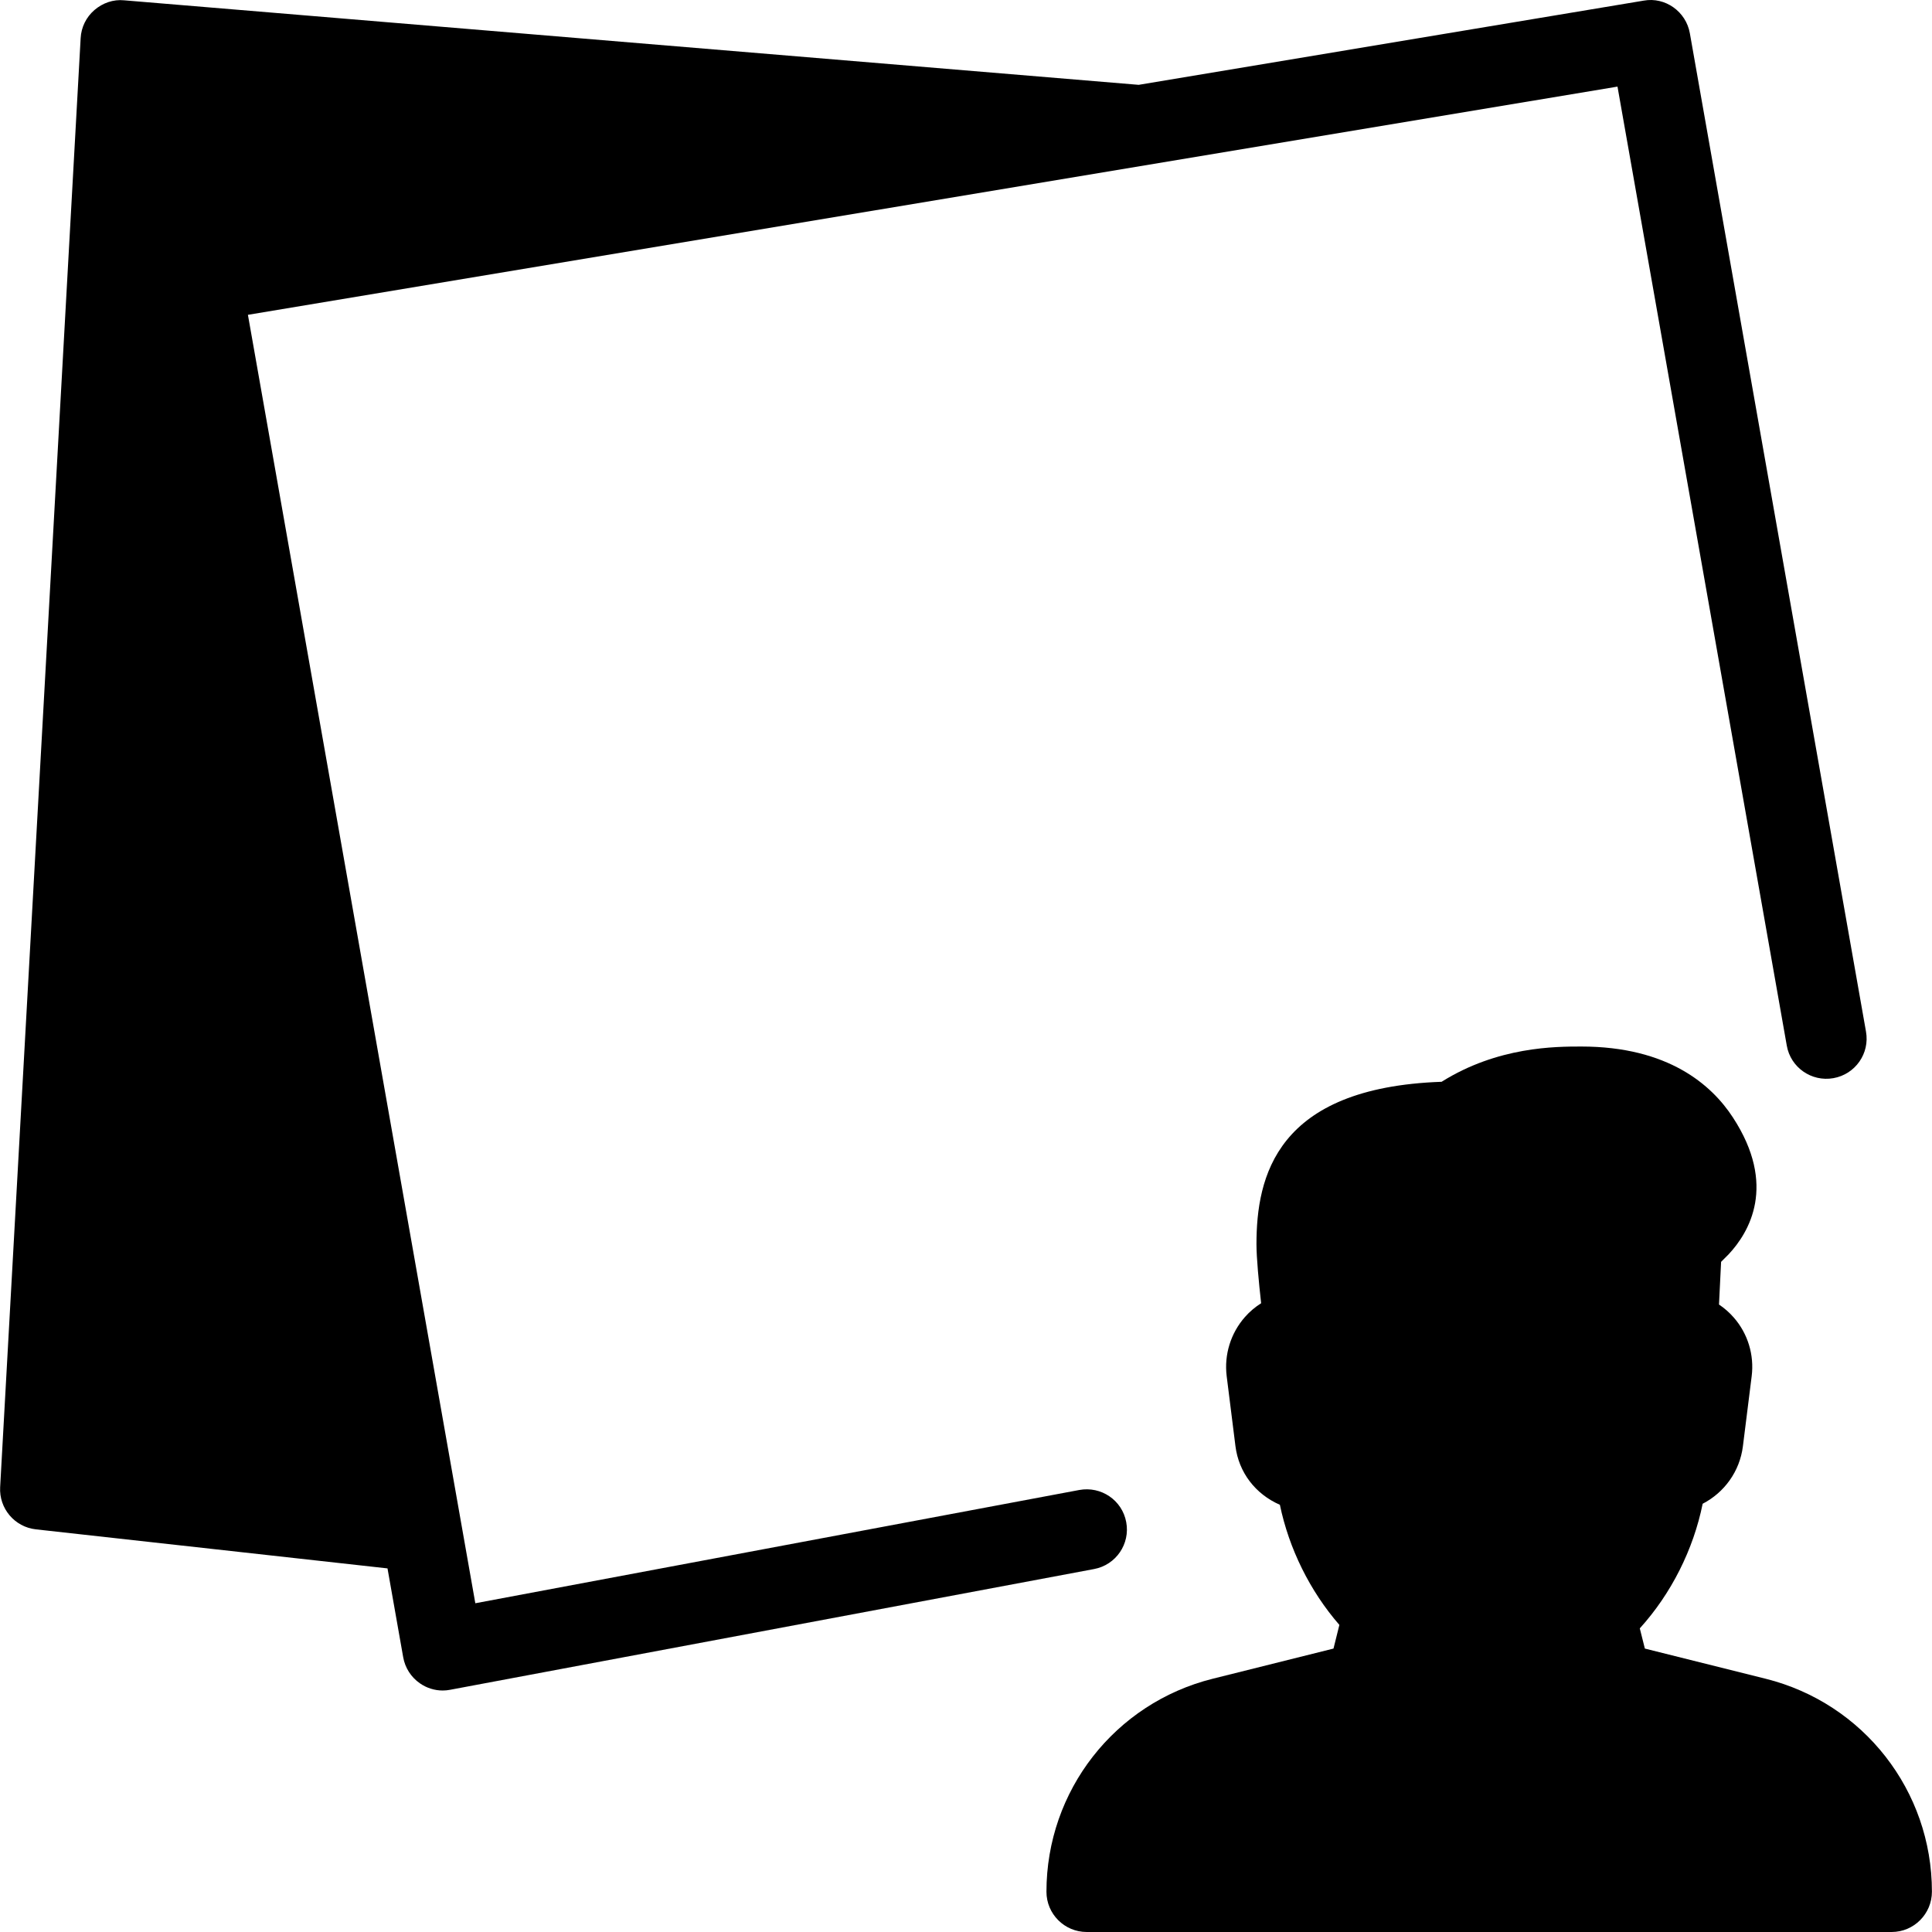
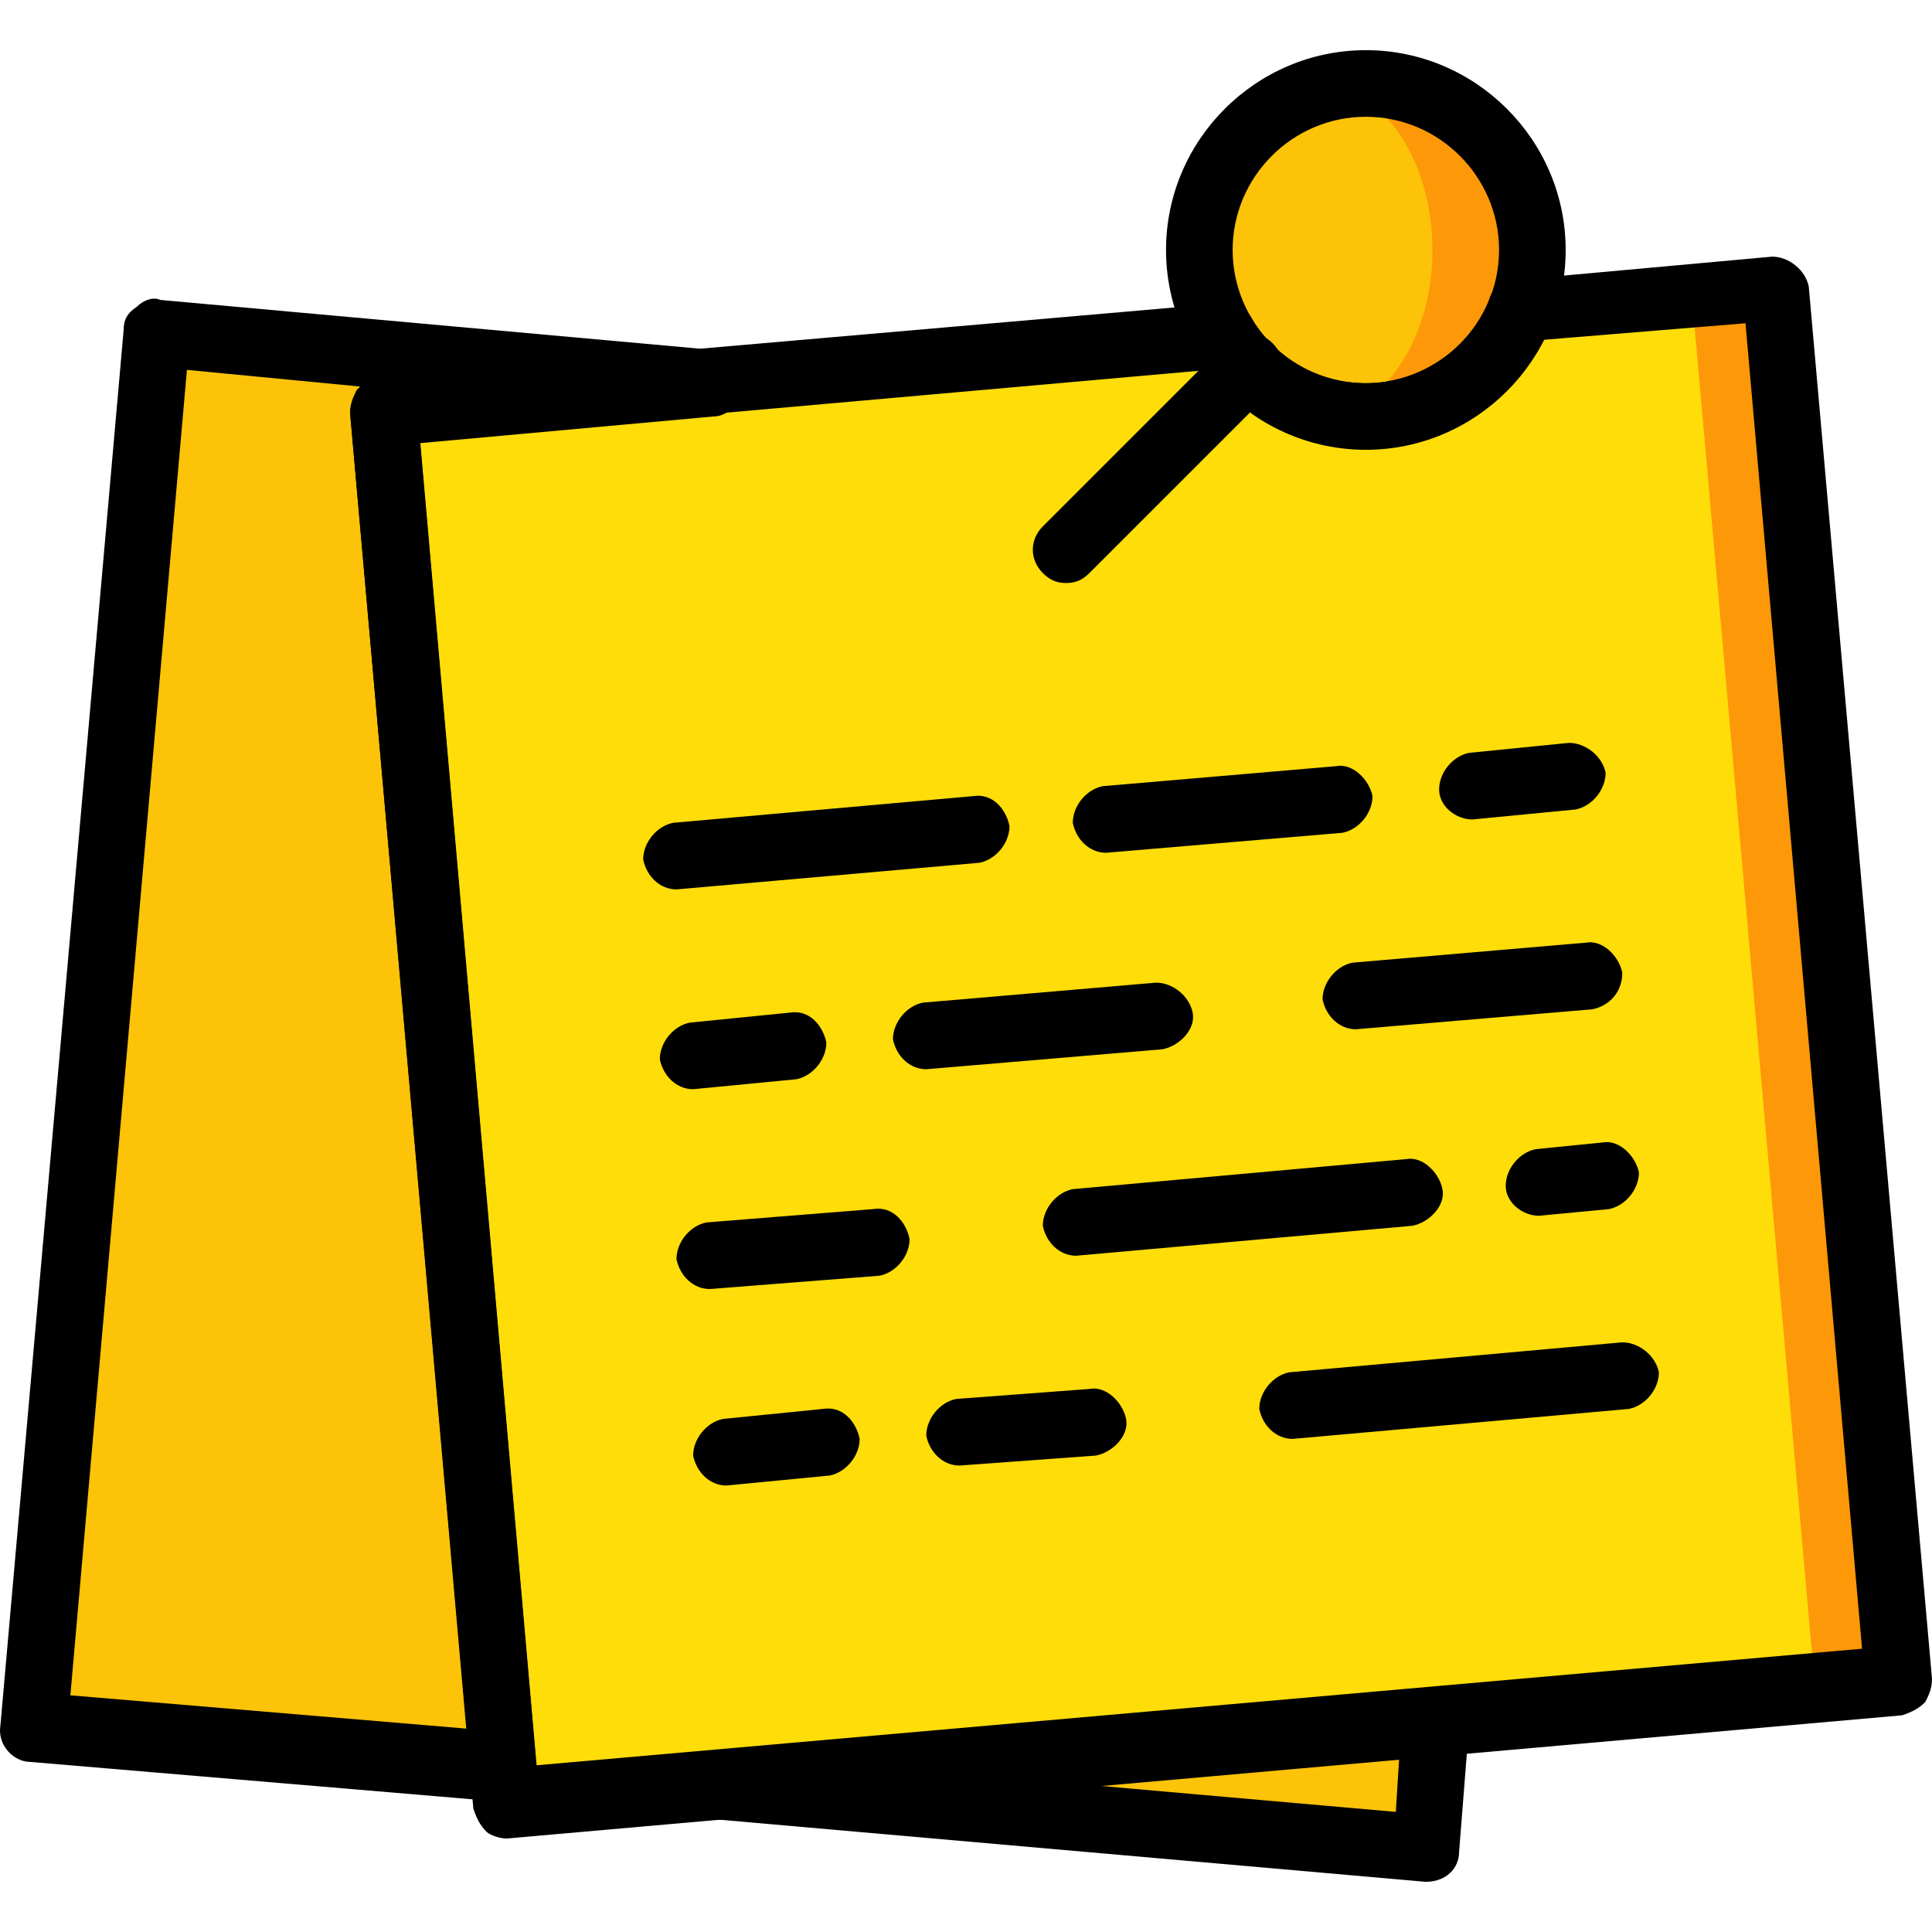
- <svg xmlns="http://www.w3.org/2000/svg" fill="#000000" height="800px" width="800px" version="1.1" id="Layer_1" viewBox="0 0 512.019 512.019" xml:space="preserve">
-   <g>
+ <svg xmlns="http://www.w3.org/2000/svg" height="800px" width="800px" version="1.1" id="Layer_1" viewBox="0 0 512.114 512.114" xml:space="preserve">
+   <g transform="translate(1 1)">
+     <path style="fill:#FD9808;" d="M469.624,75.857l-67.972,6.179c-6.179,15.89-22.069,27.366-40.607,27.366   c-15.89,0-30.014-8.828-37.076-21.186l-223.338,19.421l32.662,368.993l368.993-31.779L469.624,75.857z" />
+     <path style="fill:#FFDD09;" d="M447.555,78.505l-42.372,6.179c-6.179,16.772-22.069,28.248-40.607,28.248   c-15.89,0-30.014-8.828-37.076-21.186l-222.455,19.421l32.662,368.993l342.51-32.662L447.555,78.505z" />
    <g>
-       <g>
-         <path d="M298.471,403.389c-1.067-5.781-6.613-9.579-12.437-8.512L125.97,424.893L65.703,83.432l362.965-60.48l44.864,254.144     c1.003,5.803,6.549,9.664,12.352,8.64c5.803-1.024,9.685-6.549,8.64-12.352L447.847,8.829c-1.003-5.76-6.528-9.707-12.245-8.661     L301.778,22.483L32.914,0.083c-2.88-0.299-5.717,0.704-7.893,2.581c-2.176,1.877-3.499,4.565-3.648,7.445l-21.333,384     c-0.32,5.653,3.84,10.581,9.472,11.2l93.184,10.347l4.16,23.552c0.491,2.795,2.091,5.291,4.437,6.912     c1.771,1.237,3.883,1.899,6.037,1.899c0.661,0,1.323-0.064,1.963-0.192l170.667-32     C295.762,414.739,299.559,409.171,298.471,403.389z" />
-         <path d="M467.943,444.904l-32.021-8l-1.344-5.355c8.32-9.173,14.208-20.885,16.661-33.024c5.696-2.944,9.835-8.533,10.667-15.253     l2.325-18.56c0.704-5.632-1.024-11.307-4.757-15.552c-1.152-1.323-2.475-2.475-3.904-3.435l0.555-11.307l1.963-1.963     c5.483-5.845,12.928-18.325,1.152-36.331c-5.589-8.576-17.109-18.773-40.171-18.773c-6.784,0-22.123,0-37.013,9.344     c-43.904,1.536-49.067,25.195-49.067,43.072c0,3.52,0.619,10.112,1.237,15.616c-1.579,1.003-3.029,2.219-4.288,3.648     c-3.776,4.288-5.547,9.984-4.843,15.68l2.325,18.56c0.875,6.933,5.269,12.693,11.776,15.531     c2.411,11.627,7.979,22.891,15.765,31.829l-1.557,6.272l-32.021,8c-25.941,6.485-44.053,29.696-44.053,56.448     c0,5.888,4.779,10.667,10.667,10.667H501.33c5.888,0,10.667-4.8,10.667-10.688C511.997,474.6,493.885,451.389,467.943,444.904z" />
-       </g>
+       <polygon style="fill:#FCC309;" points="100.631,107.636 187.141,100.574 40.603,87.333 7.941,456.326 132.41,467.802   " />
+       <polygon style="fill:#FCC309;" points="187.141,472.215 376.934,488.988 380.465,455.443   " />
    </g>
+     <path style="fill:#FD9808;" d="M405.183,65.264c0-24.717-19.421-44.138-44.138-44.138s-44.138,19.421-44.138,44.138   s19.421,44.138,44.138,44.138S405.183,89.981,405.183,65.264" />
+     <path style="fill:#FCC309;" d="M378.7,65.264c0-24.717-14.124-44.138-30.897-44.138c-16.772,0-30.897,19.421-30.897,44.138   s14.124,44.138,30.897,44.138C364.576,109.402,378.7,89.981,378.7,65.264" />
+     <path d="M132.41,476.629C131.527,476.629,131.527,476.629,132.41,476.629L7.058,466.036c-4.414,0-8.828-4.414-7.945-9.71   L31.776,86.45c0-2.648,0.883-4.414,3.531-6.179c1.766-1.766,4.414-2.648,6.179-1.766l146.538,13.241   c4.414,0,7.945,4.414,7.945,8.828c0,4.414-3.531,8.828-7.945,8.828l-77.683,7.062l30.897,351.338c0,2.648-0.883,5.297-2.648,7.062   C136.824,475.746,134.176,476.629,132.41,476.629z M17.652,448.381l105.048,8.828l-30.897-348.69c0-2.648,0.883-4.414,1.766-6.179   l0.883-0.883l-45.903-4.414L17.652,448.381z" />
+     <path d="M376.934,497.815L376.934,497.815l-190.676-16.772c-4.414,0-7.945-4.414-7.945-8.828c0-4.414,3.531-8.828,7.945-8.828   L378.7,446.615c2.648,0,5.297,0.883,7.062,2.648c1.766,1.766,2.648,4.414,2.648,7.062l-2.648,33.545   C385.762,494.284,382.231,497.815,376.934,497.815z M288.658,472.215l80.331,7.062l0.883-14.124L288.658,472.215z" />
+     <path d="M281.596,153.54c-2.648,0-4.414-0.883-6.179-2.648c-3.531-3.531-3.531-8.828,0-12.359l48.552-48.552   c3.531-3.531,8.828-3.531,12.359,0c3.531,3.531,3.531,8.828,0,12.359l-48.552,48.552C286.01,152.657,284.245,153.54,281.596,153.54   z" />
+     <path d="M361.045,118.229c-29.131,0-52.966-23.834-52.966-52.966s23.834-52.966,52.966-52.966s52.966,23.834,52.966,52.966   S390.176,118.229,361.045,118.229z M361.045,29.953c-19.421,0-35.31,15.89-35.31,35.31s15.89,35.31,35.31,35.31   s35.31-15.89,35.31-35.31S380.465,29.953,361.045,29.953z" />
+     <path d="M133.293,486.34c-1.766,0-4.414-0.883-5.297-1.766c-1.766-1.766-2.648-3.531-3.531-6.179L91.803,108.519   c0-4.414,3.531-8.828,7.945-9.71l223.338-19.421c3.531,0,6.179,0.883,7.945,4.414c6.179,10.593,17.655,16.772,30.014,16.772   c14.124,0,27.366-8.828,32.662-22.069c0.883-3.531,4.414-5.297,7.062-5.297l67.972-6.179c4.414,0,8.828,3.531,9.71,7.945   l32.662,368.993c0,2.648-0.883,4.414-1.766,6.179c-1.766,1.766-3.531,2.648-6.179,3.531L133.293,486.34L133.293,486.34z    M110.341,115.581l30.897,351.338l351.338-30.897L461.679,84.684l-53.848,4.414c-8.828,17.655-26.483,28.248-46.786,28.248   c-16.772,0-31.779-7.945-41.49-20.303L110.341,115.581z" />
+     <path d="M389.293,216.215c-4.414,0-8.828-3.531-8.828-7.945c0-4.414,3.531-8.828,7.945-9.71l26.483-2.648   c4.414,0,8.828,3.531,9.71,7.945c0,4.414-3.531,8.828-7.945,9.71L389.293,216.215L389.293,216.215z" />
+     <path d="M292.189,225.043c-4.414,0-7.945-3.531-8.828-7.945c0-4.414,3.531-8.828,7.945-9.71l61.793-5.297   c4.414-0.883,8.828,3.531,9.71,7.945c0,4.414-3.531,8.828-7.945,9.71L292.189,225.043   C293.072,225.043,292.189,225.043,292.189,225.043z" />
+     <path d="M178.314,234.753c-4.414,0-7.945-3.531-8.828-7.945c0-4.414,3.531-8.828,7.945-9.71l79.448-7.062   c5.297-0.883,8.828,3.531,9.71,7.945c0,4.414-3.531,8.828-7.945,9.71L178.314,234.753L178.314,234.753z" />
+     <path d="M358.396,271.829c-4.414,0-7.945-3.531-8.828-7.945c0-4.414,3.531-8.828,7.945-9.71l61.793-5.297   c4.414-0.883,8.828,3.531,9.71,7.945c0,5.297-3.531,8.828-7.945,9.71L358.396,271.829   C359.279,271.829,358.396,271.829,358.396,271.829z" />
+     <path d="M244.521,282.422c-4.414,0-7.945-3.531-8.828-7.945c0-4.414,3.531-8.828,7.945-9.71l61.793-5.297   c4.414,0,8.828,3.531,9.71,7.945c0.883,4.414-3.531,8.828-7.945,9.71L244.521,282.422L244.521,282.422z" />
+     <path d="M182.727,287.719c-4.414,0-7.945-3.531-8.828-7.945c0-4.414,3.531-8.828,7.945-9.71l26.483-2.648   c5.297-0.883,8.828,3.531,9.71,7.945c0,4.414-3.531,8.828-7.945,9.71L182.727,287.719L182.727,287.719z" />
+     <path d="M406.948,321.264c-4.414,0-8.828-3.531-8.828-7.945c0-4.414,3.531-8.828,7.945-9.71l17.655-1.766   c4.414-0.883,8.828,3.531,9.71,7.945c0,4.414-3.531,8.828-7.945,9.71L406.948,321.264   C407.831,321.264,406.948,321.264,406.948,321.264z" />
+     <path d="M284.245,331.857c-4.414,0-7.945-3.531-8.828-7.945c0-4.414,3.531-8.828,7.945-9.71l88.276-7.945   c4.414-0.883,8.828,3.531,9.71,7.945c0.883,4.414-3.531,8.828-7.945,9.71L284.245,331.857L284.245,331.857z" />
+     <path d="M187.141,340.684c-4.414,0-7.945-3.531-8.828-7.945c0-4.414,3.531-8.828,7.945-9.71l44.138-3.531   c5.297-0.883,8.828,3.531,9.71,7.945c0,4.414-3.531,8.828-7.945,9.71L187.141,340.684   C188.024,340.684,187.141,340.684,187.141,340.684z" />
+     <path d="M341.624,380.409c-4.414,0-7.945-3.531-8.828-7.945c0-4.414,3.531-8.828,7.945-9.71l88.276-7.945   c4.414,0,8.828,3.531,9.71,7.945c0,4.414-3.531,8.828-7.945,9.71L341.624,380.409L341.624,380.409z" />
+     <path d="M253.348,387.471c-4.414,0-7.945-3.531-8.828-7.945c0-4.414,3.531-8.828,7.945-9.71l35.31-2.648   c4.414-0.883,8.828,3.531,9.71,7.945s-3.531,8.828-7.945,9.71L253.348,387.471C254.231,387.471,253.348,387.471,253.348,387.471z" />
+     <path d="M191.555,392.767c-4.414,0-7.945-3.531-8.828-7.945c0-4.414,3.531-8.828,7.945-9.71l26.483-2.648   c5.297-0.883,8.828,3.531,9.71,7.945c0,4.414-3.531,8.828-7.945,9.71L191.555,392.767   C192.438,392.767,192.438,392.767,191.555,392.767z" />
  </g>
</svg>
